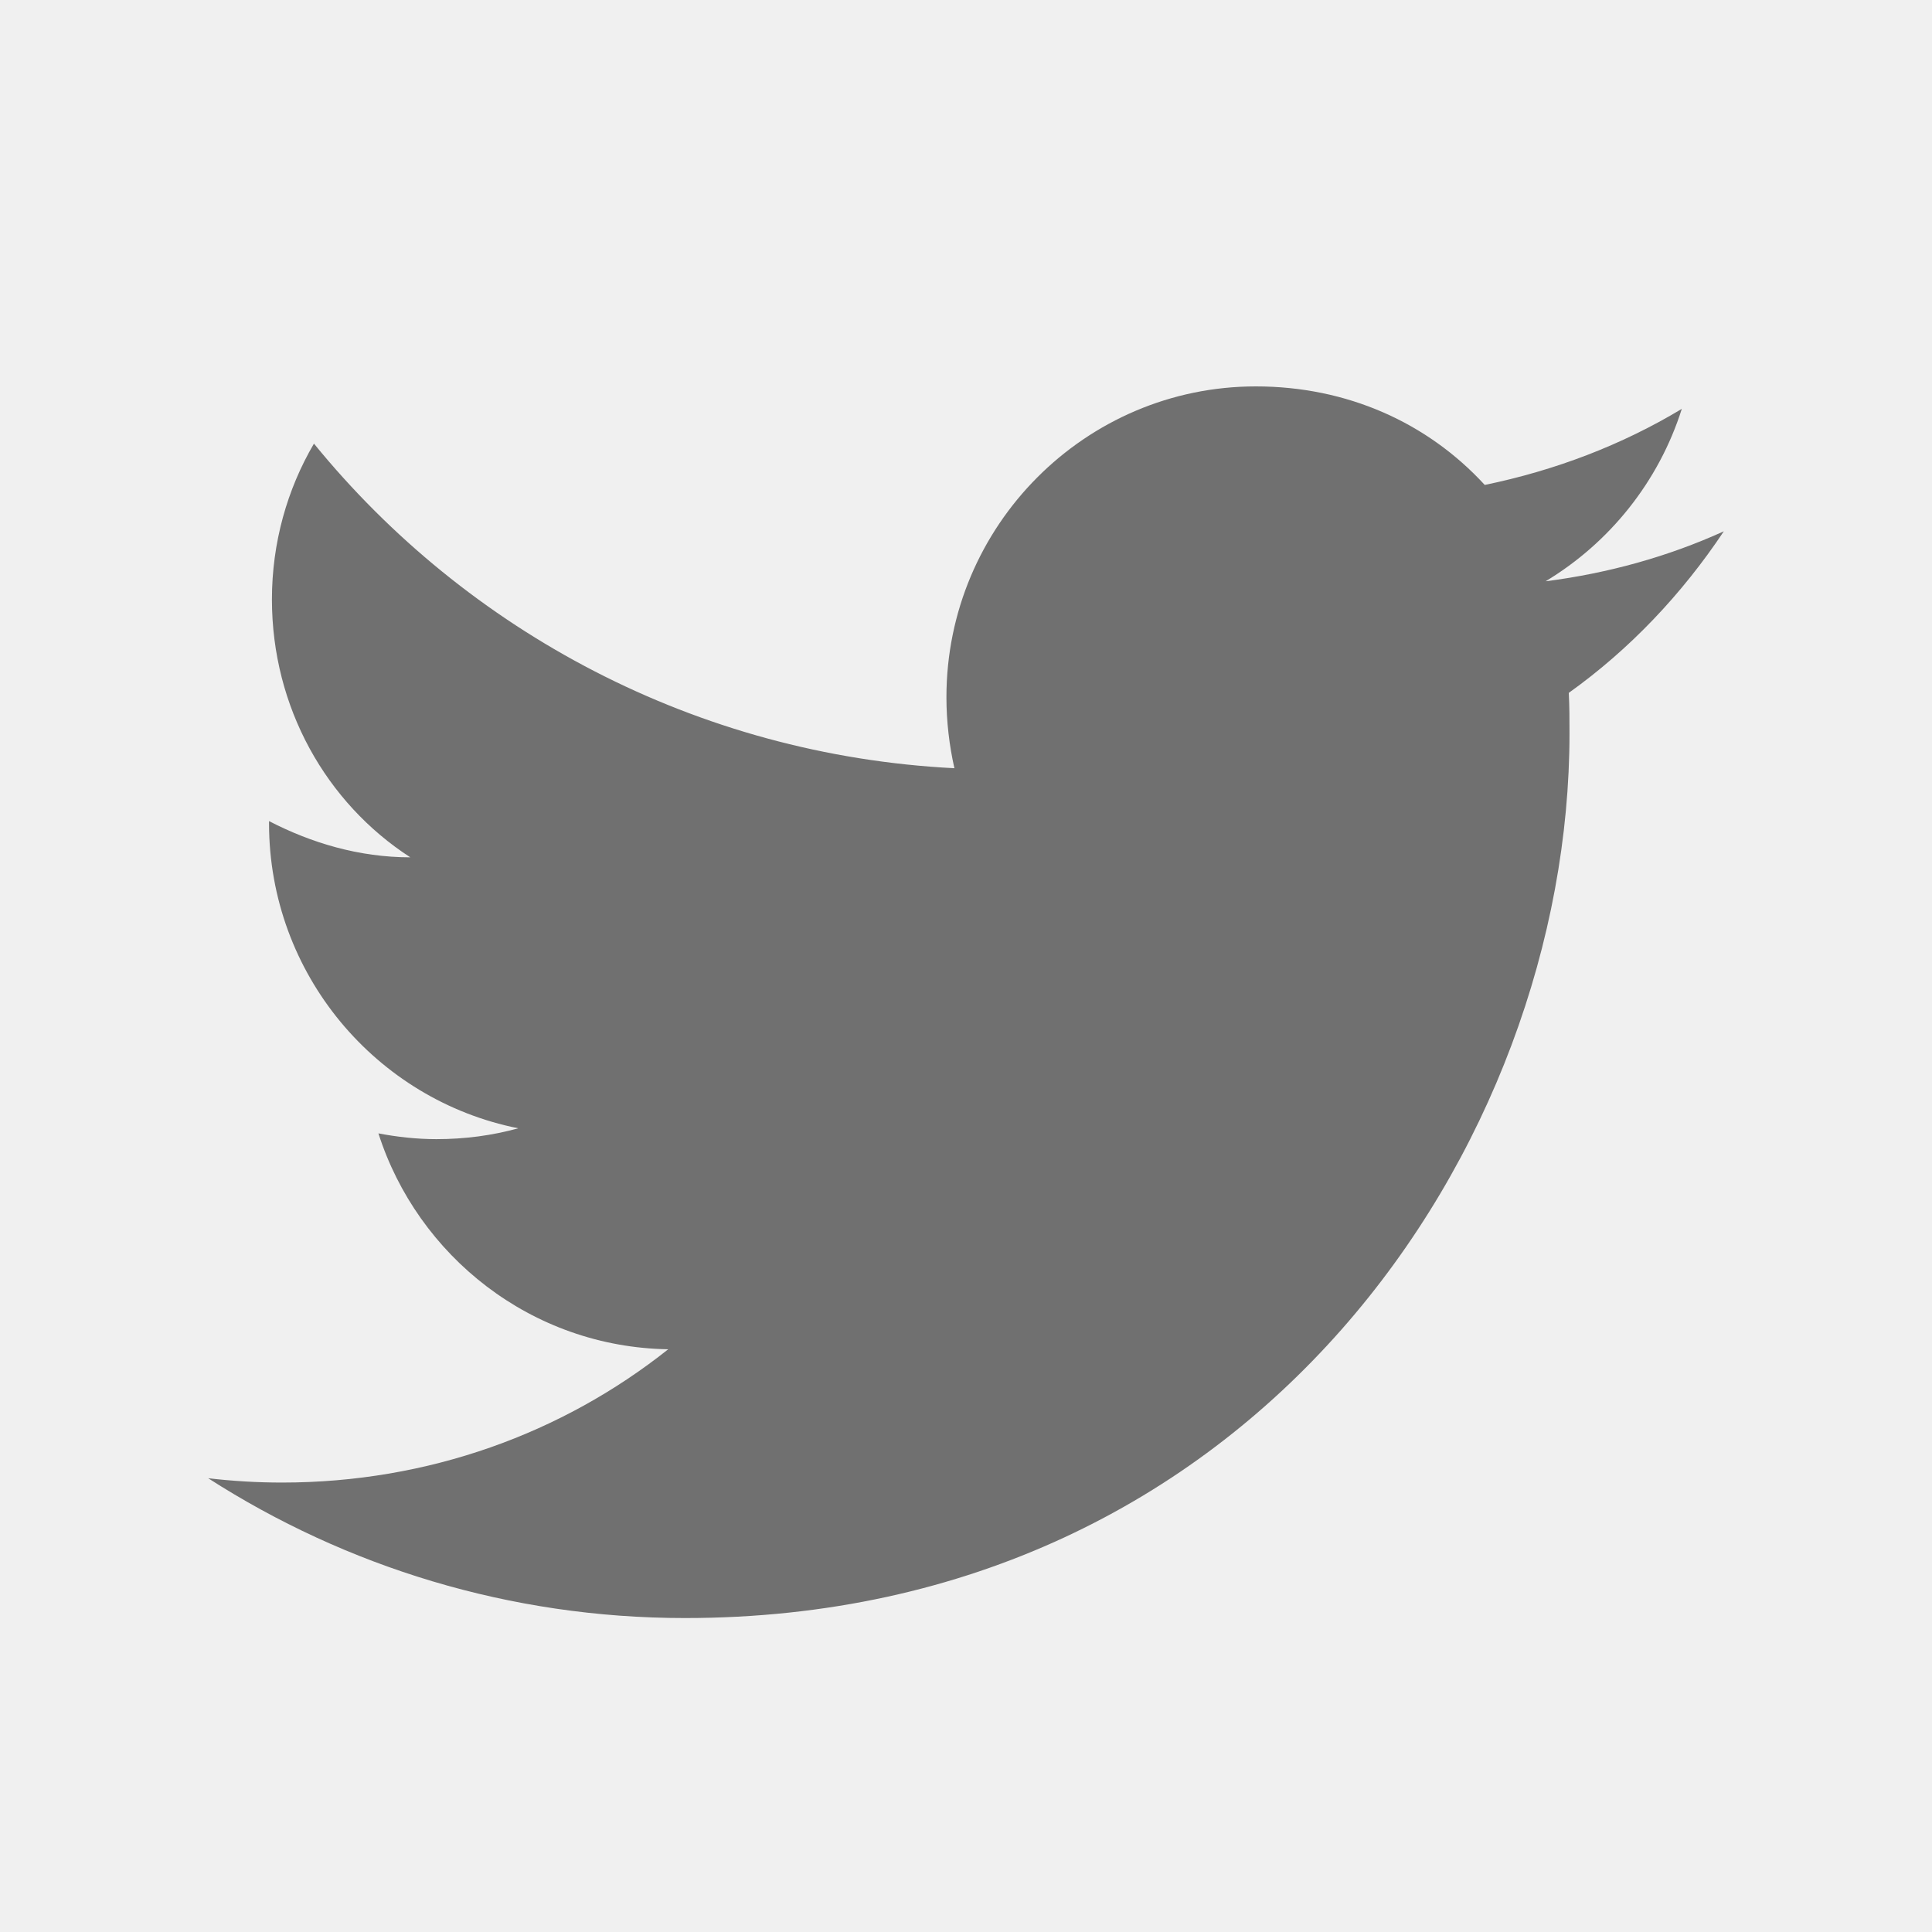
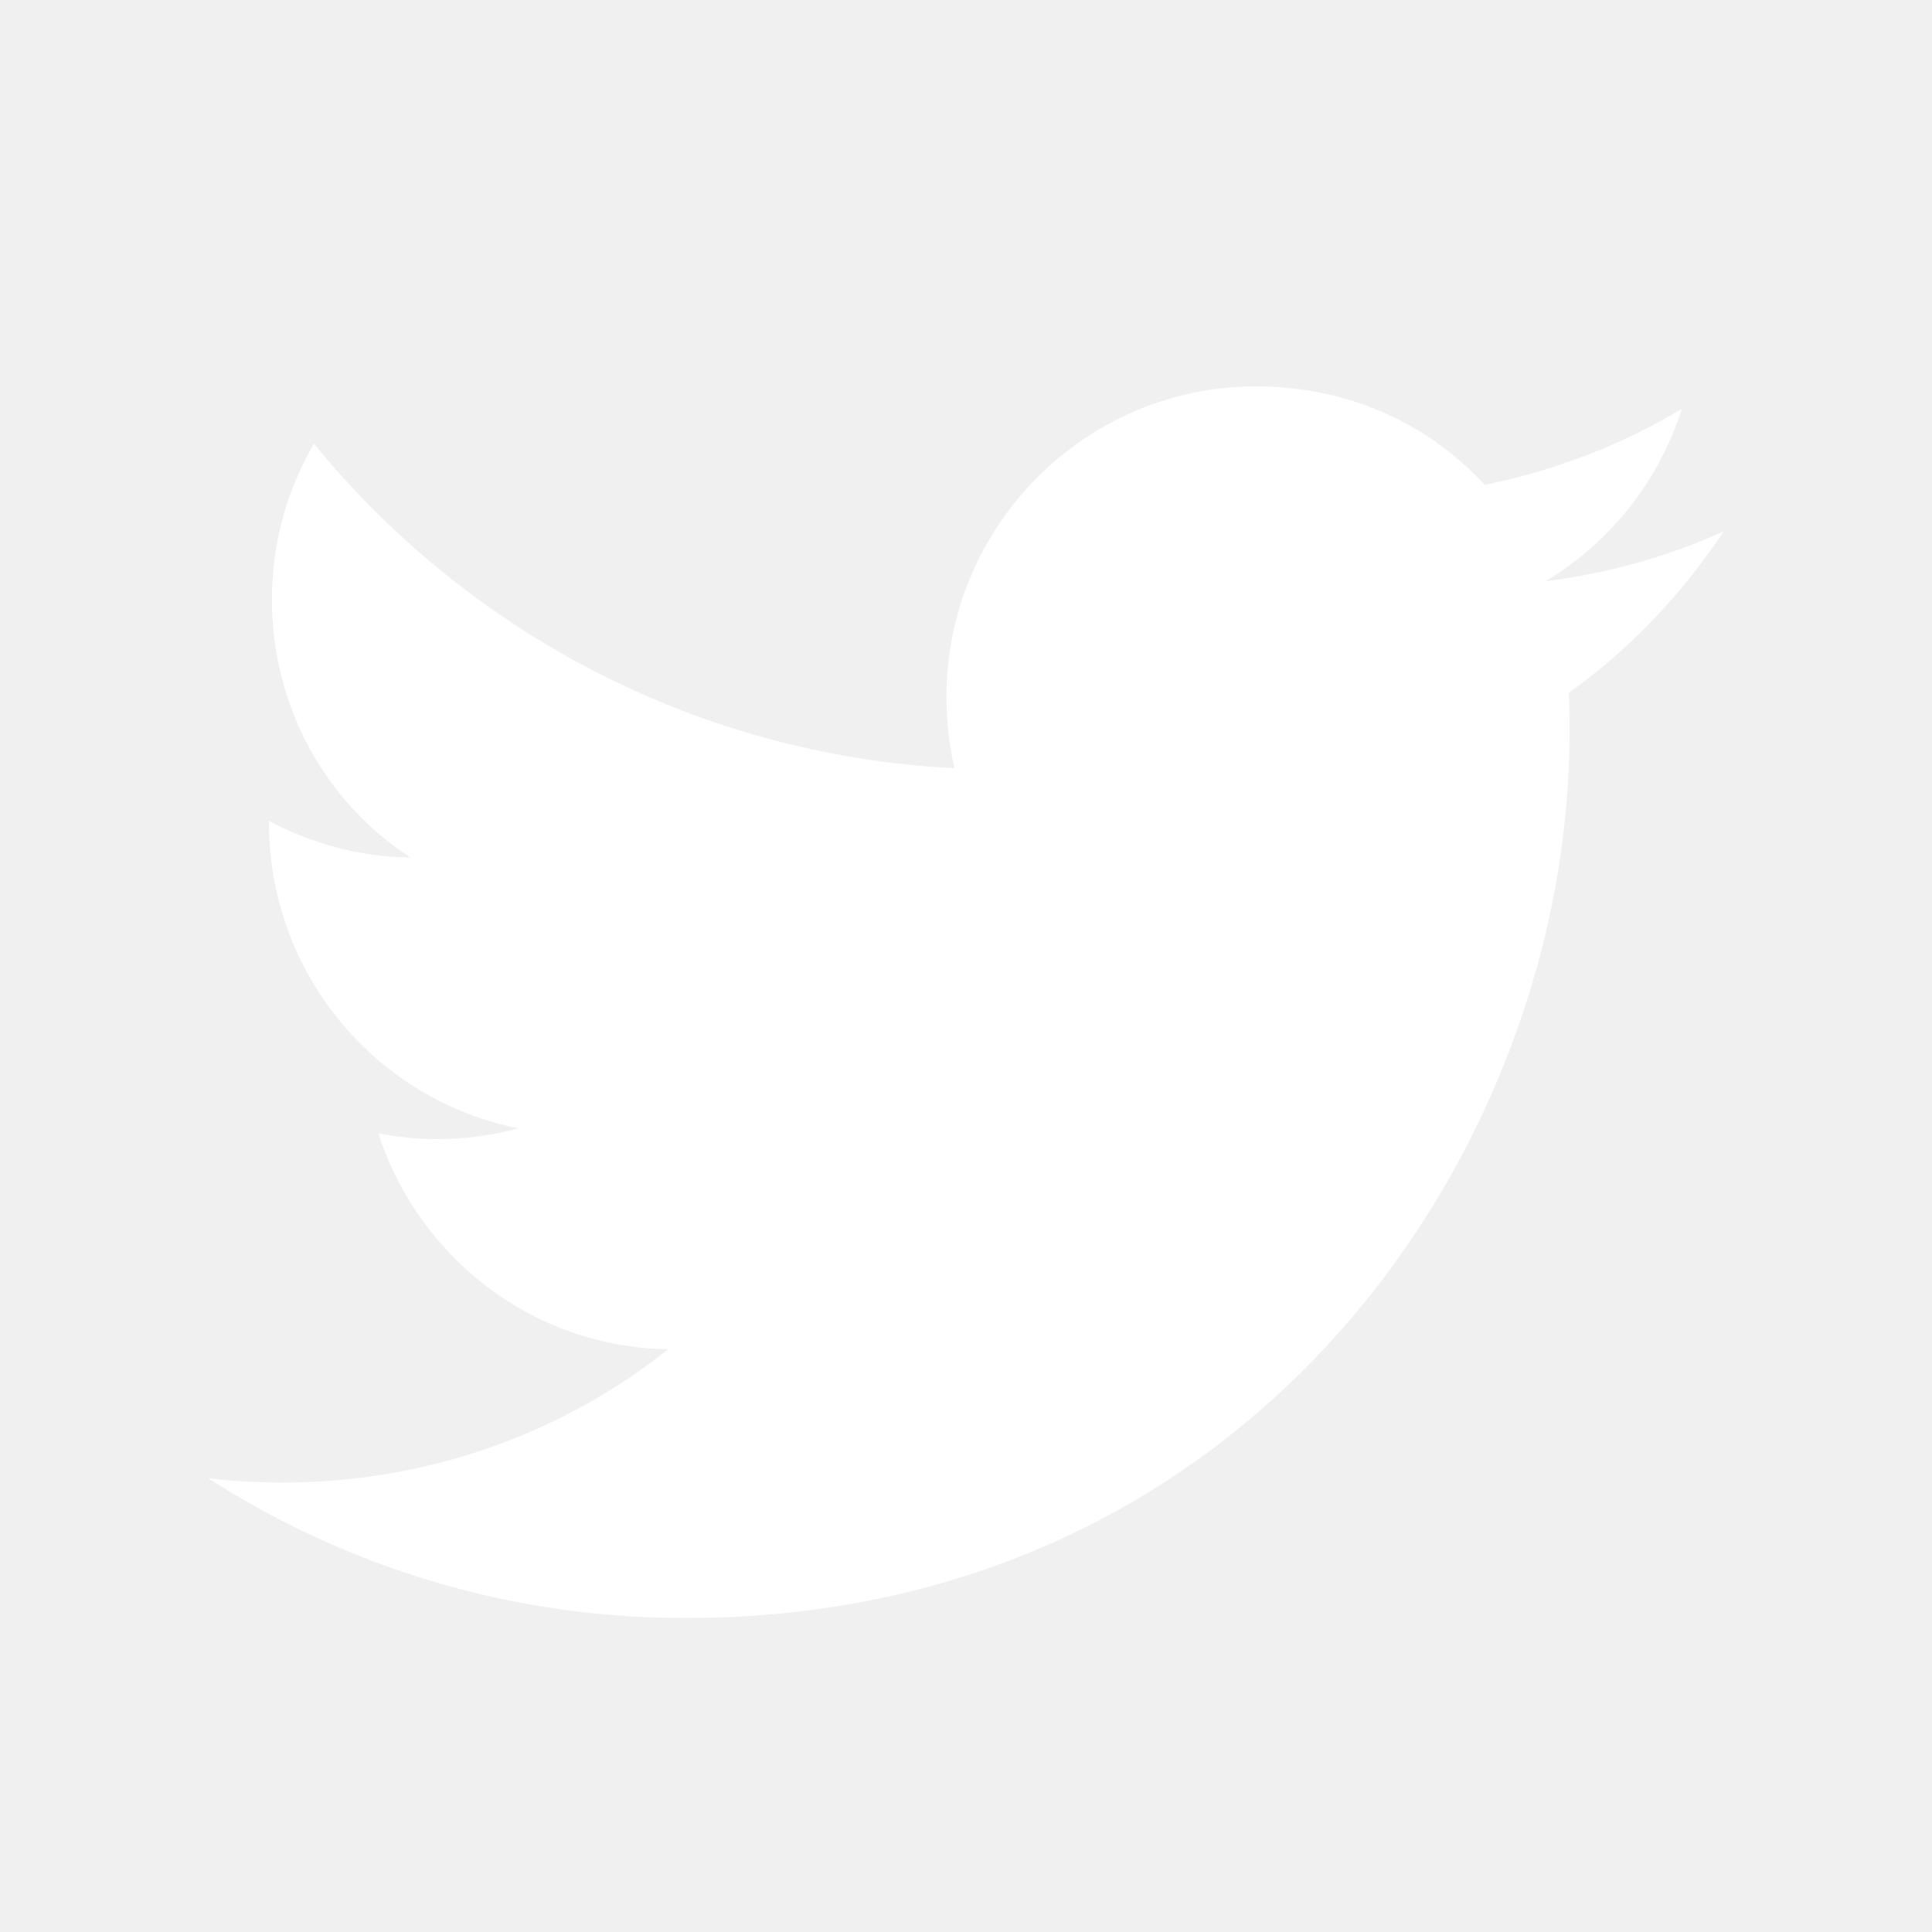
<svg xmlns="http://www.w3.org/2000/svg" width="100" height="100" viewBox="0 0 100 100" fill="none">
-   <path d="M89.225 27.5C86.338 28.812 83.225 29.675 80 30.087C83.3 28.1 85.85 24.95 87.05 21.163C83.938 23.038 80.487 24.35 76.85 25.1C73.888 21.875 69.725 20 65 20C56.188 20 48.987 27.2 48.987 36.087C48.987 37.362 49.138 38.6 49.4 39.763C36.05 39.087 24.163 32.675 16.25 22.962C14.863 25.325 14.075 28.1 14.075 31.025C14.075 36.612 16.887 41.562 21.238 44.375C18.575 44.375 16.1 43.625 13.925 42.5C13.925 42.5 13.925 42.5 13.925 42.612C13.925 50.413 19.475 56.938 26.825 58.4C25.475 58.775 24.05 58.962 22.587 58.962C21.575 58.962 20.562 58.85 19.587 58.663C21.613 65 27.5 69.725 34.587 69.838C29.113 74.188 22.175 76.737 14.6 76.737C13.325 76.737 12.05 76.662 10.775 76.513C17.9 81.088 26.375 83.75 35.45 83.75C65 83.75 81.237 59.225 81.237 37.962C81.237 37.25 81.237 36.575 81.2 35.862C84.35 33.612 87.05 30.762 89.225 27.5Z" fill="#707070" />
+   <path d="M89.225 27.5C86.338 28.812 83.225 29.675 80 30.087C83.3 28.1 85.85 24.95 87.05 21.163C83.938 23.038 80.487 24.35 76.85 25.1C73.888 21.875 69.725 20 65 20C56.188 20 48.987 27.2 48.987 36.087C48.987 37.362 49.138 38.6 49.4 39.763C36.05 39.087 24.163 32.675 16.25 22.962C14.863 25.325 14.075 28.1 14.075 31.025C14.075 36.612 16.887 41.562 21.238 44.375C18.575 44.375 16.1 43.625 13.925 42.5C13.925 42.5 13.925 42.5 13.925 42.612C13.925 50.413 19.475 56.938 26.825 58.4C25.475 58.775 24.05 58.962 22.587 58.962C21.575 58.962 20.562 58.85 19.587 58.663C21.613 65 27.5 69.725 34.587 69.838C29.113 74.188 22.175 76.737 14.6 76.737C13.325 76.737 12.05 76.662 10.775 76.513C17.9 81.088 26.375 83.75 35.45 83.75C65 83.75 81.237 59.225 81.237 37.962C81.237 37.25 81.237 36.575 81.2 35.862C84.35 33.612 87.05 30.762 89.225 27.5Z" fill="#fff" />
</svg>
